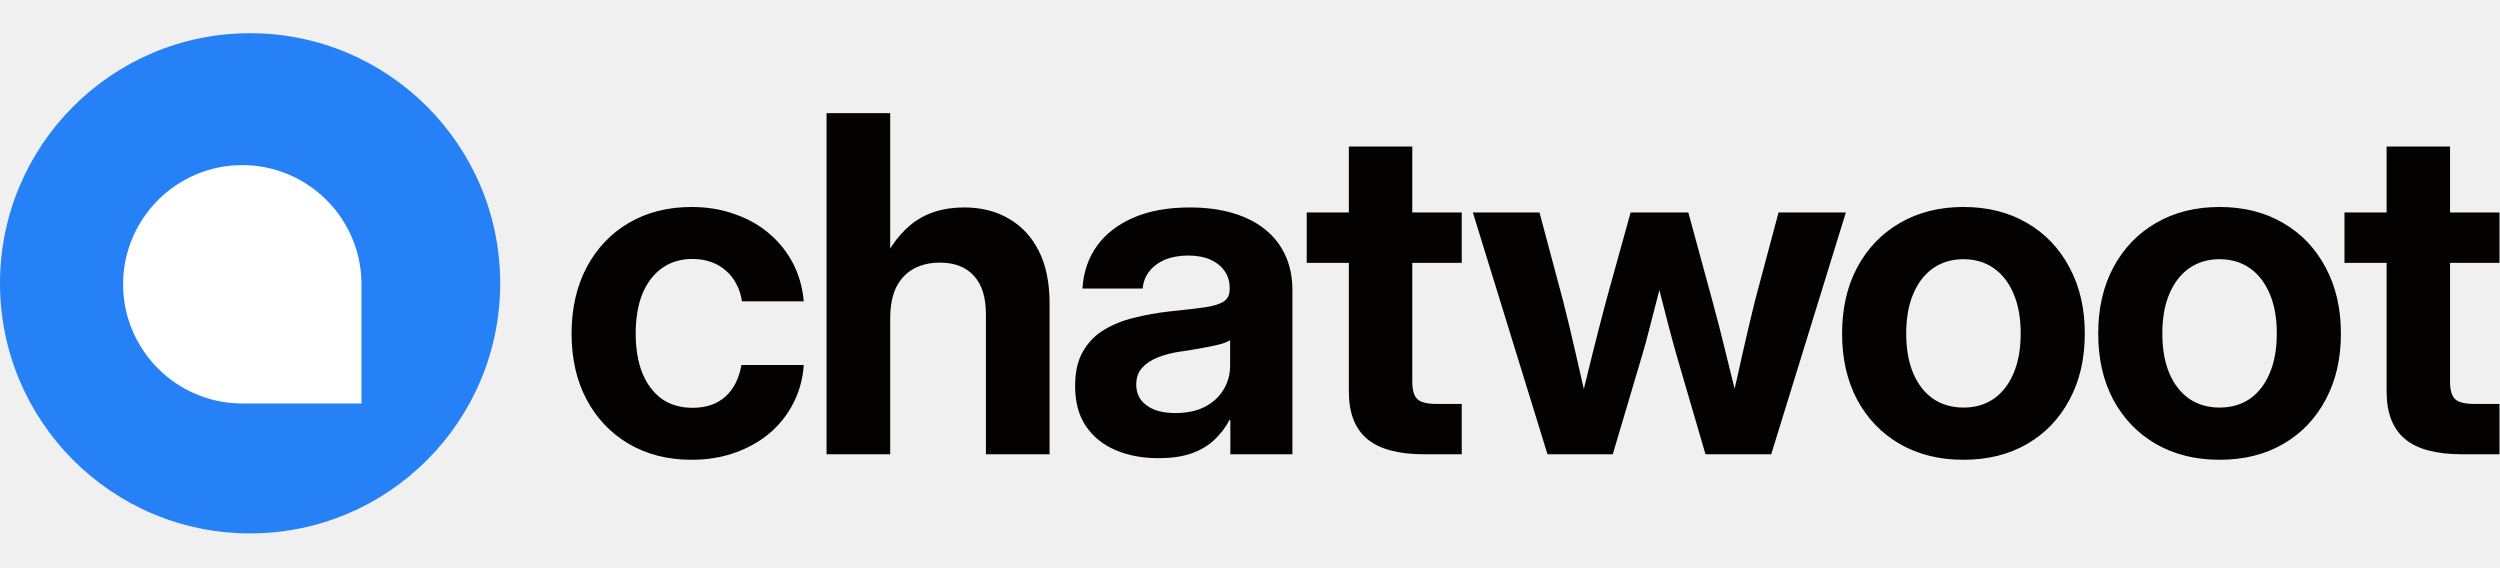
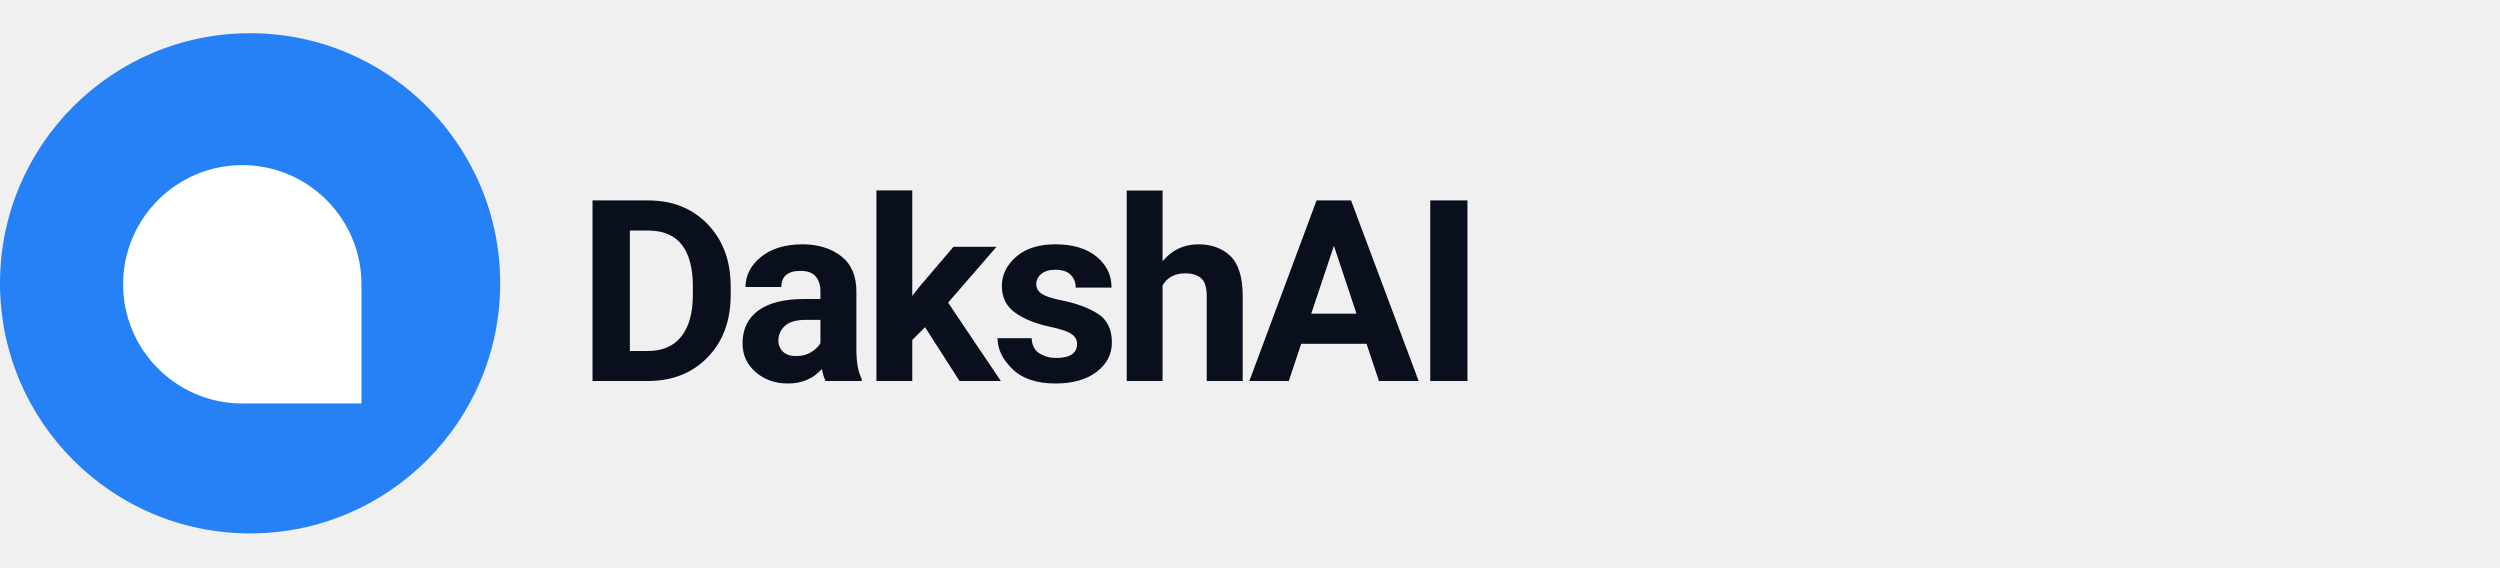
<svg xmlns="http://www.w3.org/2000/svg" width="2559" height="581" viewBox="0 0 2559 581" fill="none">
  <path d="M256 546C397.385 546 512 431.385 512 290C512 148.615 397.385 34 256 34C114.615 34 0 148.615 0 290C0 431.385 114.615 546 256 546Z" fill="#2781F6" />
  <path d="M367 410H247.99C182.388 410 129 356.608 129 290.989C129 225.392 182.388 172 247.992 172C313.612 172 367 225.392 367 290.989V410Z" fill="white" stroke="white" stroke-width="6" />
-   <path d="M707.875 470.625C683.5 470.625 662.016 465.156 643.422 454.219C624.984 443.281 610.609 428.125 600.297 408.75C590.141 389.375 585.062 366.953 585.062 341.484C585.062 316.016 590.141 293.516 600.297 273.984C610.609 254.453 624.984 239.219 643.422 228.281C662.016 217.344 683.5 211.875 707.875 211.875C723.812 211.875 738.5 214.297 751.938 219.141C765.531 223.828 777.328 230.469 787.328 239.062C797.484 247.656 805.609 257.812 811.703 269.531C817.797 281.25 821.469 294.219 822.719 308.438H759.438C758.5 301.875 756.625 296.016 753.812 290.859C751.156 285.547 747.641 281.016 743.266 277.266C739.047 273.359 734.047 270.391 728.266 268.359C722.641 266.172 716.156 265.078 708.812 265.078C696.781 265.078 686.391 268.203 677.641 274.453C668.891 280.703 662.172 289.531 657.484 300.938C652.953 312.344 650.688 325.859 650.688 341.484C650.688 356.953 652.953 370.391 657.484 381.797C662.172 393.203 668.812 402.031 677.406 408.281C686.156 414.375 696.625 417.422 708.812 417.422C716.156 417.422 722.641 416.406 728.266 414.375C733.891 412.344 738.734 409.453 742.797 405.703C747.016 401.797 750.453 397.188 753.109 391.875C755.766 386.406 757.719 380.312 758.969 373.594H822.719C821.781 387.656 818.266 400.625 812.172 412.5C806.234 424.219 798.188 434.453 788.031 443.203C777.875 451.797 766 458.516 752.406 463.359C738.812 468.203 723.969 470.625 707.875 470.625ZM911.209 326.484V465H846.053V115.781H911.209V281.25H898.319C906.288 259.375 917.459 242.422 931.834 230.391C946.366 218.359 964.725 212.344 986.913 212.344C1004.41 212.344 1019.65 216.172 1032.62 223.828C1045.74 231.328 1055.98 242.344 1063.32 256.875C1070.66 271.406 1074.33 289.141 1074.33 310.078V465H1009.18V321.562C1009.18 304.219 1005.04 291.094 996.756 282.188C988.631 273.281 977.069 268.828 962.069 268.828C952.069 268.828 943.241 270.859 935.584 274.922C927.928 278.984 921.913 285.234 917.538 293.672C913.319 302.109 911.209 313.047 911.209 326.484ZM1185.79 468.984C1169.39 468.984 1154.78 466.25 1141.97 460.781C1129.15 455.312 1119 447.109 1111.5 436.172C1104.15 425.234 1100.48 411.562 1100.48 395.156C1100.48 381.094 1103.06 369.453 1108.22 360.234C1113.53 350.859 1120.64 343.438 1129.54 337.969C1138.61 332.344 1149 328.125 1160.72 325.312C1172.43 322.344 1184.62 320.156 1197.28 318.75C1212.59 317.188 1224.7 315.781 1233.61 314.531C1242.51 313.125 1248.92 311.094 1252.83 308.438C1256.73 305.781 1258.68 301.719 1258.68 296.25V294.609C1258.68 288.047 1256.97 282.344 1253.53 277.5C1250.09 272.5 1245.25 268.594 1239 265.781C1232.75 262.969 1225.17 261.562 1216.26 261.562C1207.36 261.562 1199.47 262.969 1192.59 265.781C1185.87 268.594 1180.48 272.578 1176.42 277.734C1172.51 282.734 1170.25 288.594 1169.62 295.312H1107.98C1109.08 278.438 1114.08 263.828 1122.98 251.484C1132.04 239.141 1144.54 229.531 1160.48 222.656C1176.58 215.781 1195.72 212.344 1217.9 212.344C1234.47 212.344 1249.23 214.297 1262.2 218.203C1275.33 222.109 1286.34 227.734 1295.25 235.078C1304.31 242.422 1311.18 251.328 1315.87 261.797C1320.56 272.109 1322.9 283.75 1322.9 296.719V465H1259.39V430.078H1258.45C1254.23 437.891 1248.92 444.766 1242.51 450.703C1236.26 456.484 1228.45 461.016 1219.08 464.297C1209.86 467.422 1198.76 468.984 1185.79 468.984ZM1203.14 422.812C1214.86 422.812 1224.86 420.703 1233.14 416.484C1241.58 412.109 1247.98 406.25 1252.36 398.906C1256.89 391.562 1259.15 383.281 1259.15 374.062V348.281C1257.12 349.531 1254.39 350.703 1250.95 351.797C1247.67 352.734 1243.68 353.672 1239 354.609C1234.47 355.547 1229.47 356.484 1224 357.422C1218.68 358.359 1213.14 359.219 1207.36 360C1199.23 361.25 1191.81 363.203 1185.09 365.859C1178.37 368.516 1172.98 372.109 1168.92 376.641C1165.01 381.016 1163.06 386.719 1163.06 393.75C1163.06 399.688 1164.7 404.922 1167.98 409.453C1171.42 413.828 1176.11 417.188 1182.04 419.531C1187.98 421.719 1195.01 422.812 1203.14 422.812ZM1496.24 217.5V269.062H1337.57V217.5H1496.24ZM1380.69 150H1445.61V390.703C1445.61 399.297 1447.33 405.234 1450.77 408.516C1454.21 411.797 1460.69 413.438 1470.22 413.438C1474.13 413.438 1478.66 413.438 1483.82 413.438C1489.13 413.438 1493.27 413.438 1496.24 413.438V465C1492.02 465 1486.32 465 1479.13 465C1472.1 465 1464.99 465 1457.8 465C1431.39 465 1411.94 459.766 1399.44 449.297C1386.94 438.828 1380.69 422.656 1380.69 400.781V150ZM1584.03 465L1507.62 217.5H1575.82L1599.73 307.031C1604.26 324.688 1608.63 342.891 1612.85 361.641C1617.07 380.391 1621.29 398.828 1625.51 416.953H1616.6C1621.13 398.828 1625.67 380.391 1630.2 361.641C1634.88 342.891 1639.57 324.688 1644.26 307.031L1669.1 217.5H1728.17L1752.54 307.031C1757.38 324.688 1762.07 342.891 1766.6 361.641C1771.13 380.391 1775.67 398.828 1780.2 416.953H1771.06C1775.43 398.828 1779.65 380.391 1783.71 361.641C1787.93 342.891 1792.23 324.688 1796.6 307.031L1820.51 217.5H1889.42L1813.01 465H1745.74L1716.45 364.688C1713.63 354.844 1710.9 344.844 1708.24 334.688C1705.59 324.375 1702.93 314.062 1700.28 303.75C1697.78 293.281 1695.12 282.969 1692.31 272.812H1704.96C1702.31 282.969 1699.57 293.281 1696.76 303.75C1694.1 314.062 1691.45 324.375 1688.79 334.688C1686.29 344.844 1683.56 354.844 1680.59 364.688L1650.82 465H1584.03ZM2009.78 470.625C1985.09 470.625 1963.38 465.234 1944.62 454.453C1926.03 443.672 1911.5 428.594 1901.03 409.219C1890.72 389.844 1885.56 367.266 1885.56 341.484C1885.56 315.703 1890.72 293.125 1901.03 273.75C1911.5 254.219 1926.03 239.062 1944.62 228.281C1963.38 217.344 1985.09 211.875 2009.78 211.875C2034.62 211.875 2056.34 217.344 2074.94 228.281C2093.53 239.062 2107.98 254.219 2118.3 273.75C2128.77 293.125 2134 315.703 2134 341.484C2134 367.266 2128.77 389.844 2118.3 409.219C2107.98 428.594 2093.53 443.672 2074.94 454.453C2056.34 465.234 2034.62 470.625 2009.78 470.625ZM2009.78 417.188C2021.66 417.188 2031.97 414.219 2040.72 408.281C2049.47 402.188 2056.27 393.438 2061.11 382.031C2065.95 370.625 2068.38 357.109 2068.38 341.484C2068.38 325.547 2065.95 311.953 2061.11 300.703C2056.27 289.297 2049.47 280.547 2040.72 274.453C2031.97 268.359 2021.66 265.312 2009.78 265.312C1998.06 265.312 1987.75 268.359 1978.84 274.453C1970.09 280.547 1963.3 289.297 1958.45 300.703C1953.61 311.953 1951.19 325.547 1951.19 341.484C1951.19 357.266 1953.61 370.859 1958.45 382.266C1963.3 393.516 1970.09 402.188 1978.84 408.281C1987.75 414.219 1998.06 417.188 2009.78 417.188ZM2271.94 470.625C2247.26 470.625 2225.54 465.234 2206.79 454.453C2188.19 443.672 2173.66 428.594 2163.19 409.219C2152.88 389.844 2147.72 367.266 2147.72 341.484C2147.72 315.703 2152.88 293.125 2163.19 273.75C2173.66 254.219 2188.19 239.062 2206.79 228.281C2225.54 217.344 2247.26 211.875 2271.94 211.875C2296.79 211.875 2318.51 217.344 2337.1 228.281C2355.69 239.062 2370.15 254.219 2380.46 273.75C2390.93 293.125 2396.16 315.703 2396.16 341.484C2396.16 367.266 2390.93 389.844 2380.46 409.219C2370.15 428.594 2355.69 443.672 2337.1 454.453C2318.51 465.234 2296.79 470.625 2271.94 470.625ZM2271.94 417.188C2283.82 417.188 2294.13 414.219 2302.88 408.281C2311.63 402.188 2318.43 393.438 2323.27 382.031C2328.12 370.625 2330.54 357.109 2330.54 341.484C2330.54 325.547 2328.12 311.953 2323.27 300.703C2318.43 289.297 2311.63 280.547 2302.88 274.453C2294.13 268.359 2283.82 265.312 2271.94 265.312C2260.22 265.312 2249.91 268.359 2241.01 274.453C2232.26 280.547 2225.46 289.297 2220.62 300.703C2215.77 311.953 2213.35 325.547 2213.35 341.484C2213.35 357.266 2215.77 370.859 2220.62 382.266C2225.46 393.516 2232.26 402.188 2241.01 408.281C2249.91 414.219 2260.22 417.188 2271.94 417.188ZM2558.48 217.5V269.062H2399.81V217.5H2558.48ZM2442.93 150H2507.86V390.703C2507.86 399.297 2509.57 405.234 2513.01 408.516C2516.45 411.797 2522.93 413.438 2532.47 413.438C2536.37 413.438 2540.9 413.438 2546.06 413.438C2551.37 413.438 2555.51 413.438 2558.48 413.438V465C2554.26 465 2548.56 465 2541.37 465C2534.34 465 2527.23 465 2520.04 465C2493.64 465 2474.18 459.766 2461.68 449.297C2449.18 438.828 2442.93 422.656 2442.93 400.781V150Z" fill="#040101" />
+   <text x="590" y="390" font-family="system-ui, -apple-system, BlinkMacSystemFont, 'Segoe UI', Roboto, Helvetica, Arial, sans-serif" font-weight="700" font-size="260" fill="#090F1C" letter-spacing="-0.03em">DakshAI</text>
</svg>
